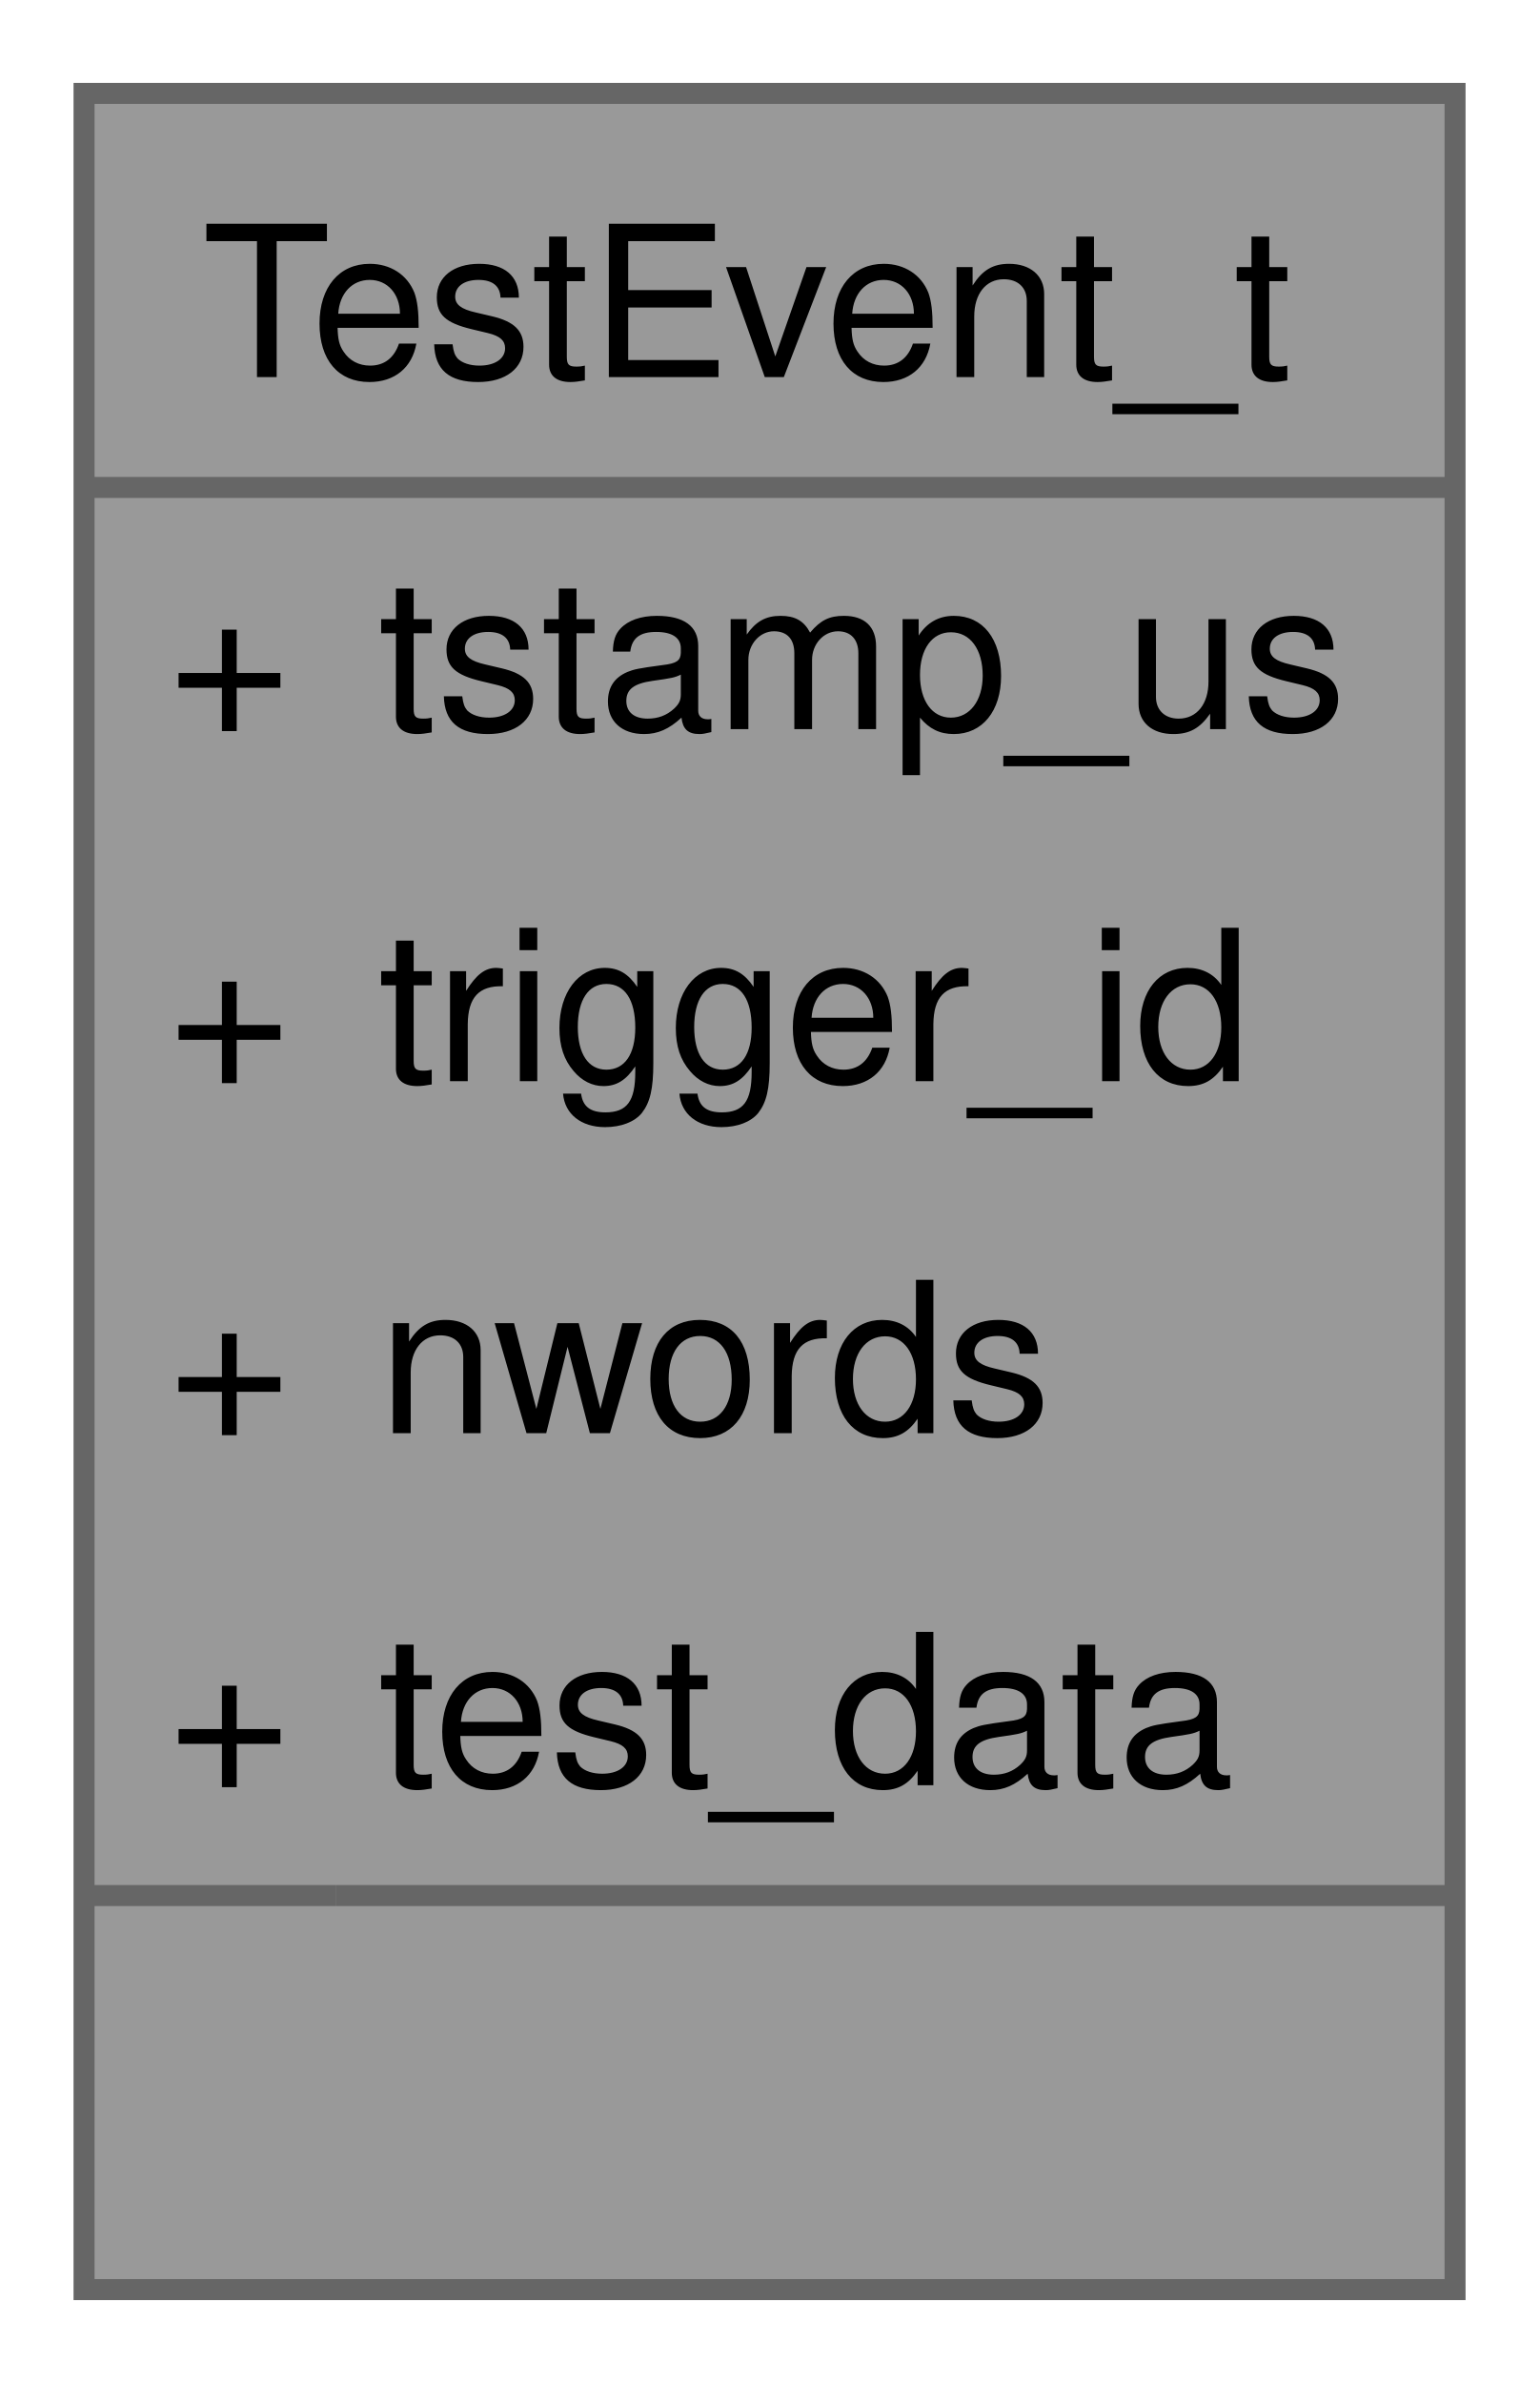
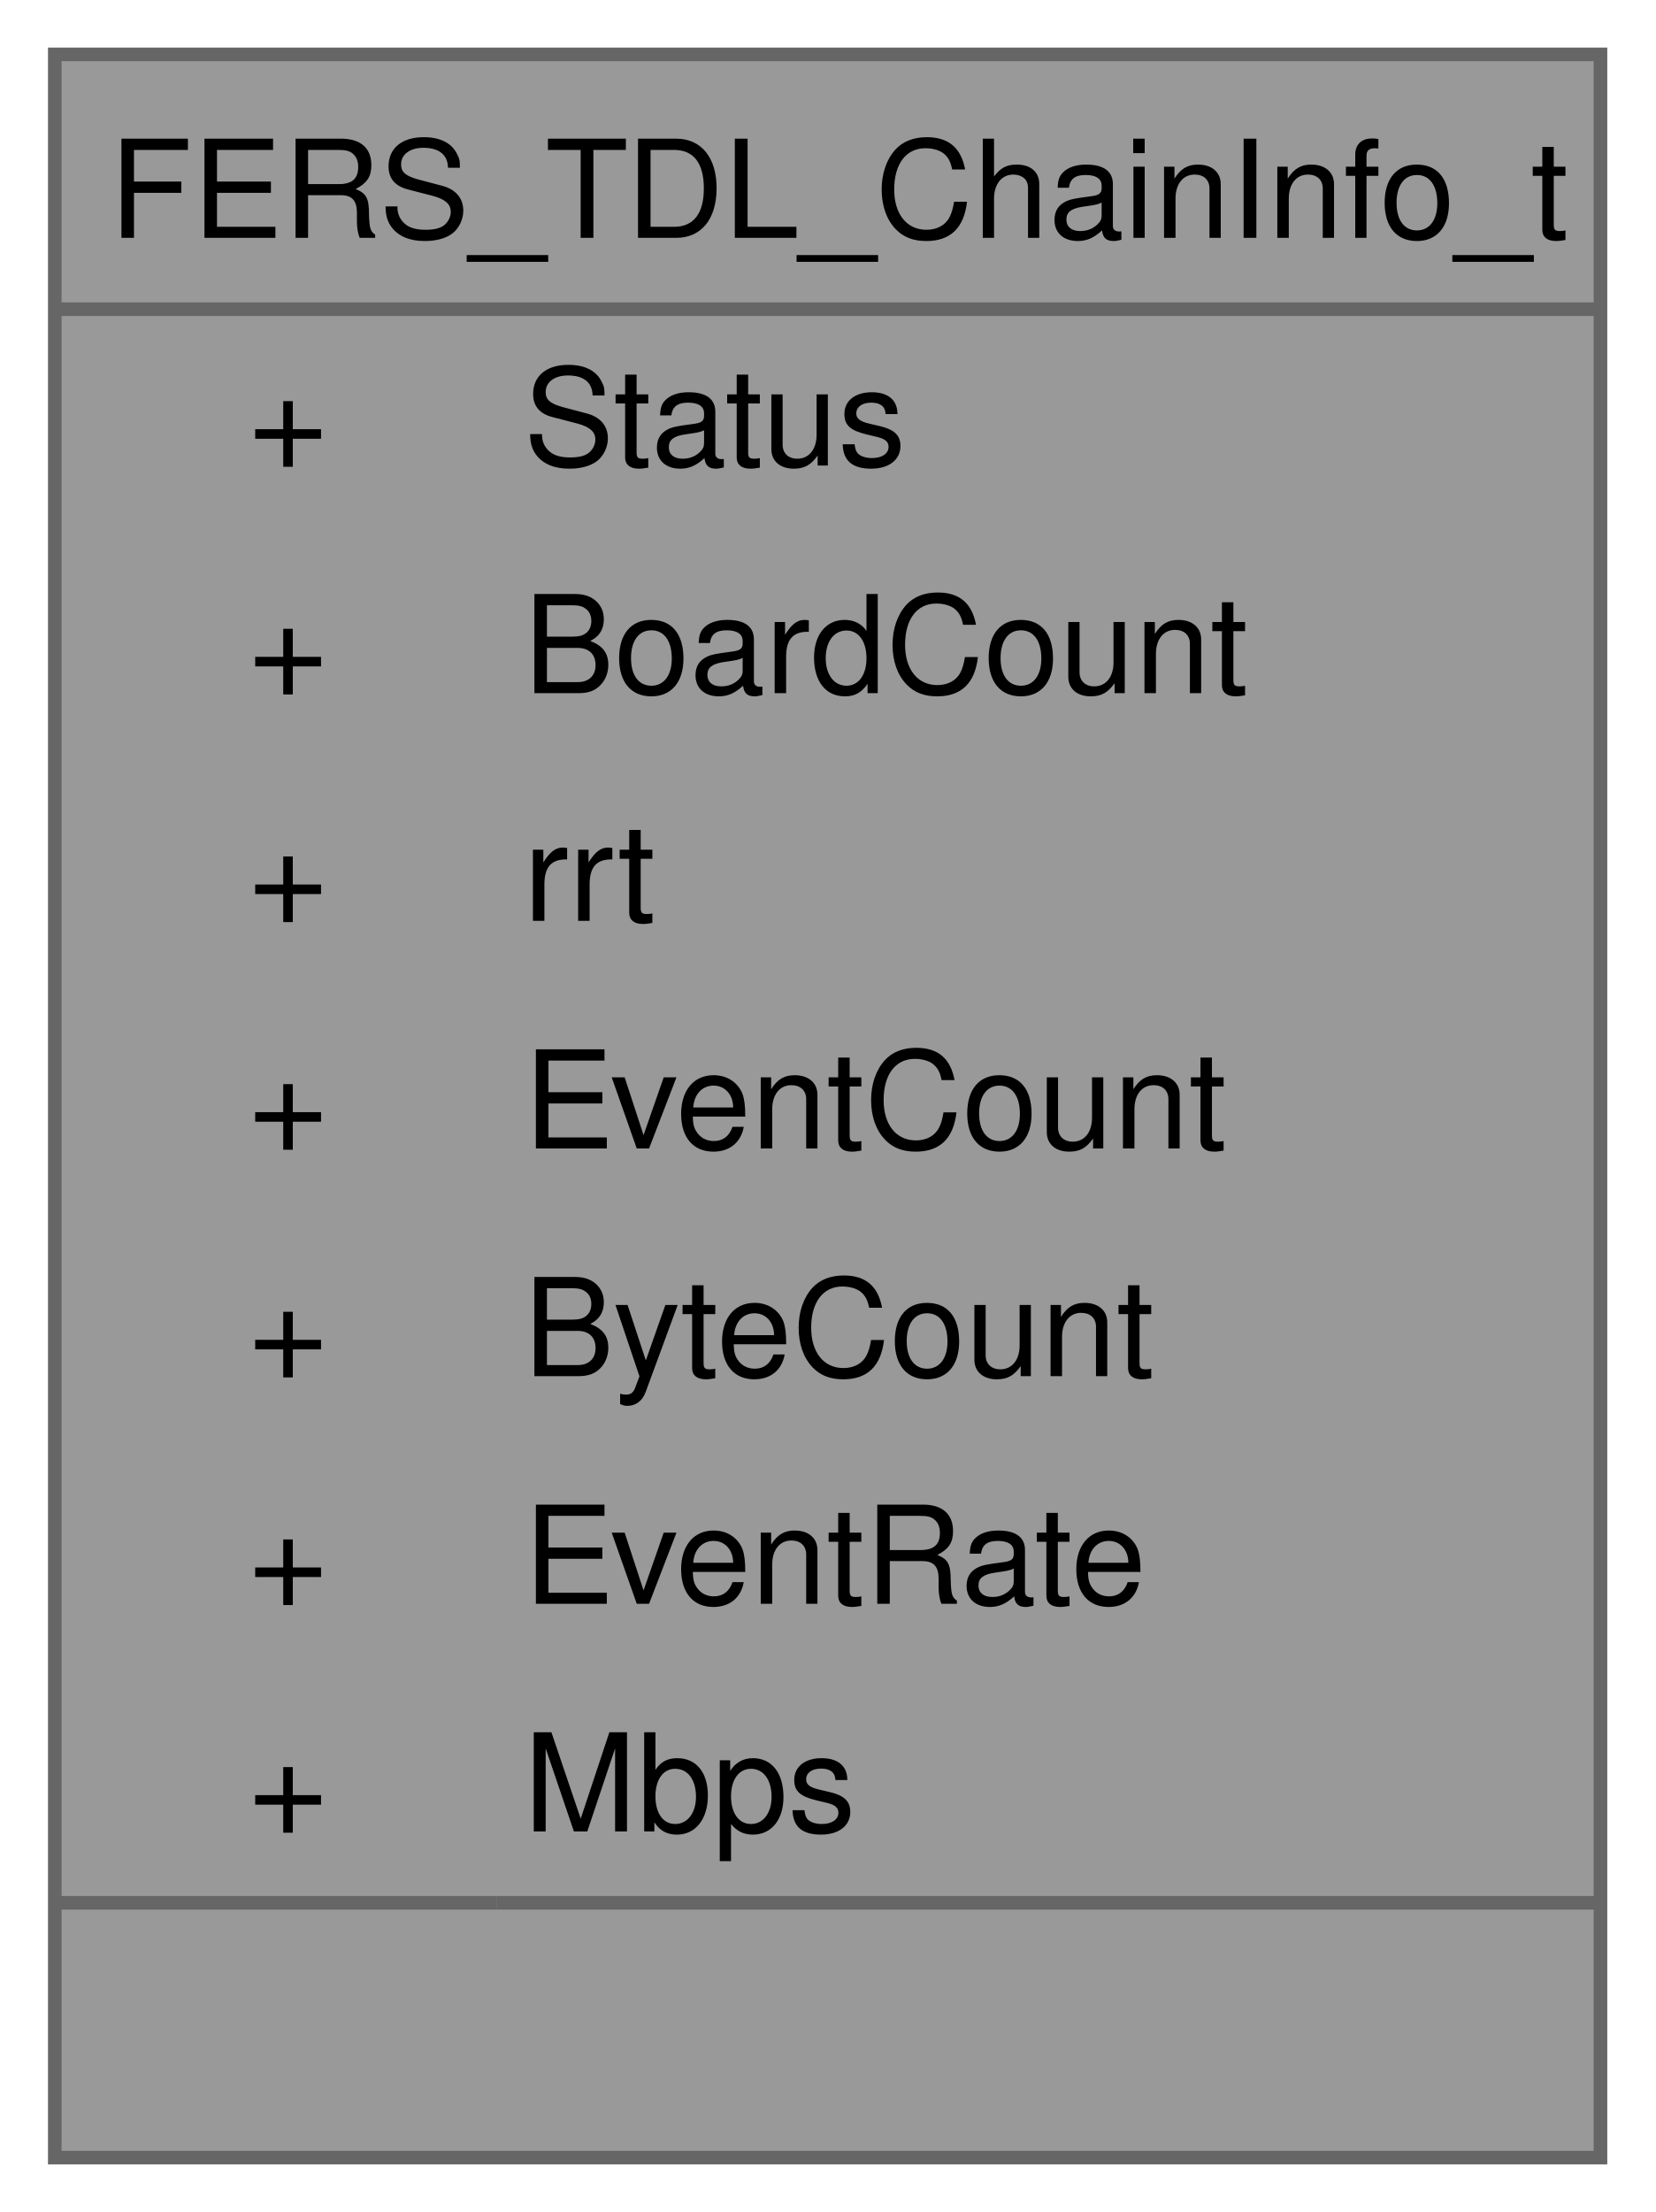
- <svg xmlns="http://www.w3.org/2000/svg" xmlns:xlink="http://www.w3.org/1999/xlink" width="73pt" height="113pt" viewBox="0.00 0.00 73.25 112.50">
-   <g id="graph0" class="graph" transform="scale(1 1) rotate(0) translate(4 108.5)">
+ <svg xmlns="http://www.w3.org/2000/svg" xmlns:xlink="http://www.w3.org/1999/xlink" width="122pt" height="163pt" viewBox="0.00 0.00 121.75 162.75">
+   <g id="graph0" class="graph" transform="scale(1 1) rotate(0) translate(4 158.75)">
    <g id="Node000001" class="node">
      <g id="a_Node000001">
-         <a xlink:title="Test Mode Event data structure.">
-           <polygon fill="#999999" stroke="none" points="65.25,-104.5 0,-104.5 0,0 65.25,0 65.25,-104.5" />
-           <text text-anchor="start" x="5.62" y="-91" font-family="Helvetica,sans-Serif" font-size="10.00">TestEvent_t</text>
-           <text text-anchor="start" x="4" y="-74.25" font-family="Helvetica,sans-Serif" font-size="10.00">+</text>
-           <text text-anchor="start" x="14" y="-74.25" font-family="Helvetica,sans-Serif" font-size="10.00">tstamp_us</text>
-           <text text-anchor="start" x="4" y="-57.5" font-family="Helvetica,sans-Serif" font-size="10.00">+</text>
-           <text text-anchor="start" x="14" y="-57.5" font-family="Helvetica,sans-Serif" font-size="10.00">trigger_id</text>
-           <text text-anchor="start" x="4" y="-40.75" font-family="Helvetica,sans-Serif" font-size="10.00">+</text>
-           <text text-anchor="start" x="14" y="-40.75" font-family="Helvetica,sans-Serif" font-size="10.00">nwords</text>
-           <text text-anchor="start" x="4" y="-24" font-family="Helvetica,sans-Serif" font-size="10.00">+</text>
-           <text text-anchor="start" x="14" y="-24" font-family="Helvetica,sans-Serif" font-size="10.00">test_data</text>
-           <text text-anchor="start" x="31.5" y="-7.25" font-family="Helvetica,sans-Serif" font-size="10.00"> </text>
-           <polygon fill="#666666" stroke="#666666" points="0,-85.75 0,-85.75 65.25,-85.75 65.25,-85.75 0,-85.75" />
-           <polygon fill="#666666" stroke="#666666" points="0,-18.75 0,-18.75 12,-18.75 12,-18.75 0,-18.75" />
-           <polygon fill="#666666" stroke="#666666" points="12,-18.75 12,-18.75 65.25,-18.75 65.25,-18.75 12,-18.75" />
-           <polygon fill="none" stroke="#666666" points="0,0 0,-104.5 65.25,-104.5 65.25,0 0,0" />
+         <a xlink:title="TDL chain information structure.">
+           <polygon fill="#999999" stroke="none" points="113.75,-154.75 0,-154.75 0,0 113.75,0 113.75,-154.75" />
+           <text text-anchor="start" x="4" y="-141.25" font-family="Helvetica,sans-Serif" font-size="10.00">FERS_TDL_ChainInfo_t</text>
+           <text text-anchor="start" x="14.25" y="-124.5" font-family="Helvetica,sans-Serif" font-size="10.00">+</text>
+           <text text-anchor="start" x="34.5" y="-124.5" font-family="Helvetica,sans-Serif" font-size="10.00">Status</text>
+           <text text-anchor="start" x="14.25" y="-107.75" font-family="Helvetica,sans-Serif" font-size="10.00">+</text>
+           <text text-anchor="start" x="34.5" y="-107.75" font-family="Helvetica,sans-Serif" font-size="10.00">BoardCount</text>
+           <text text-anchor="start" x="14.25" y="-91" font-family="Helvetica,sans-Serif" font-size="10.00">+</text>
+           <text text-anchor="start" x="34.5" y="-91" font-family="Helvetica,sans-Serif" font-size="10.00">rrt</text>
+           <text text-anchor="start" x="14.25" y="-74.25" font-family="Helvetica,sans-Serif" font-size="10.00">+</text>
+           <text text-anchor="start" x="34.5" y="-74.25" font-family="Helvetica,sans-Serif" font-size="10.00">EventCount</text>
+           <text text-anchor="start" x="14.25" y="-57.5" font-family="Helvetica,sans-Serif" font-size="10.00">+</text>
+           <text text-anchor="start" x="34.5" y="-57.5" font-family="Helvetica,sans-Serif" font-size="10.00">ByteCount</text>
+           <text text-anchor="start" x="14.25" y="-40.75" font-family="Helvetica,sans-Serif" font-size="10.00">+</text>
+           <text text-anchor="start" x="34.5" y="-40.75" font-family="Helvetica,sans-Serif" font-size="10.00">EventRate</text>
+           <text text-anchor="start" x="14.25" y="-24" font-family="Helvetica,sans-Serif" font-size="10.00">+</text>
+           <text text-anchor="start" x="34.5" y="-24" font-family="Helvetica,sans-Serif" font-size="10.00">Mbps</text>
+           <text text-anchor="start" x="55.75" y="-7.25" font-family="Helvetica,sans-Serif" font-size="10.00"> </text>
+           <polygon fill="#666666" stroke="#666666" points="0,-136 0,-136 113.75,-136 113.75,-136 0,-136" />
+           <polygon fill="#666666" stroke="#666666" points="0,-18.75 0,-18.75 32.5,-18.75 32.5,-18.75 0,-18.75" />
+           <polygon fill="#666666" stroke="#666666" points="32.5,-18.75 32.5,-18.75 113.75,-18.75 113.75,-18.75 32.5,-18.75" />
+           <polygon fill="none" stroke="#666666" points="0,0 0,-154.75 113.75,-154.75 113.75,0 0,0" />
        </a>
      </g>
    </g>
  </g>
</svg>
